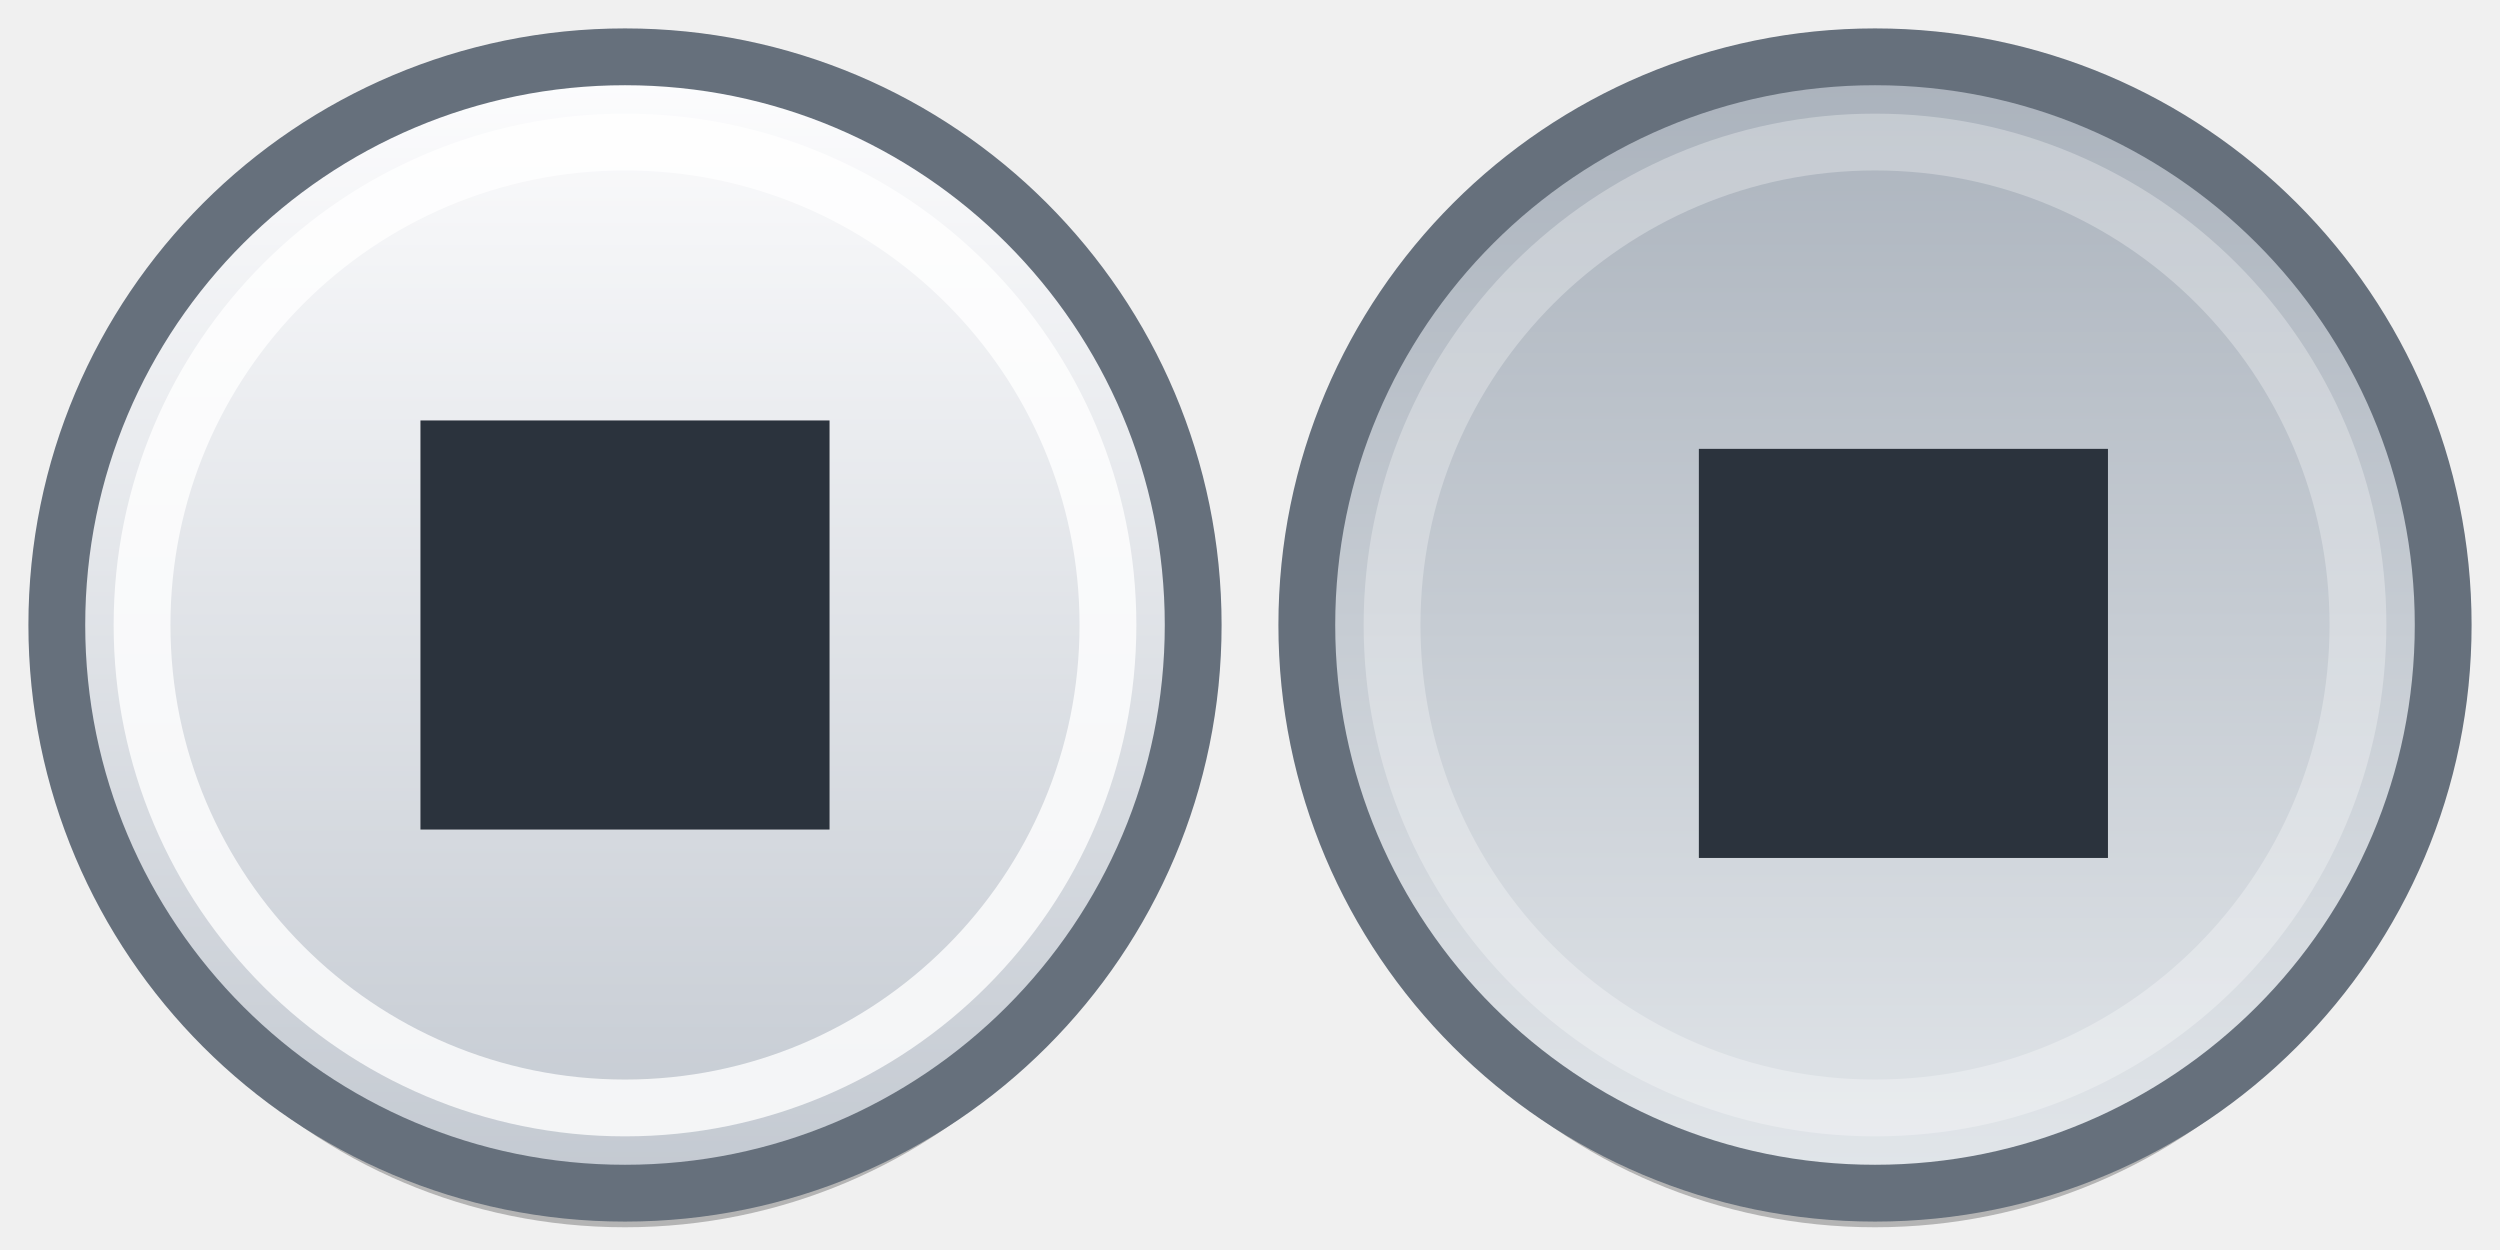
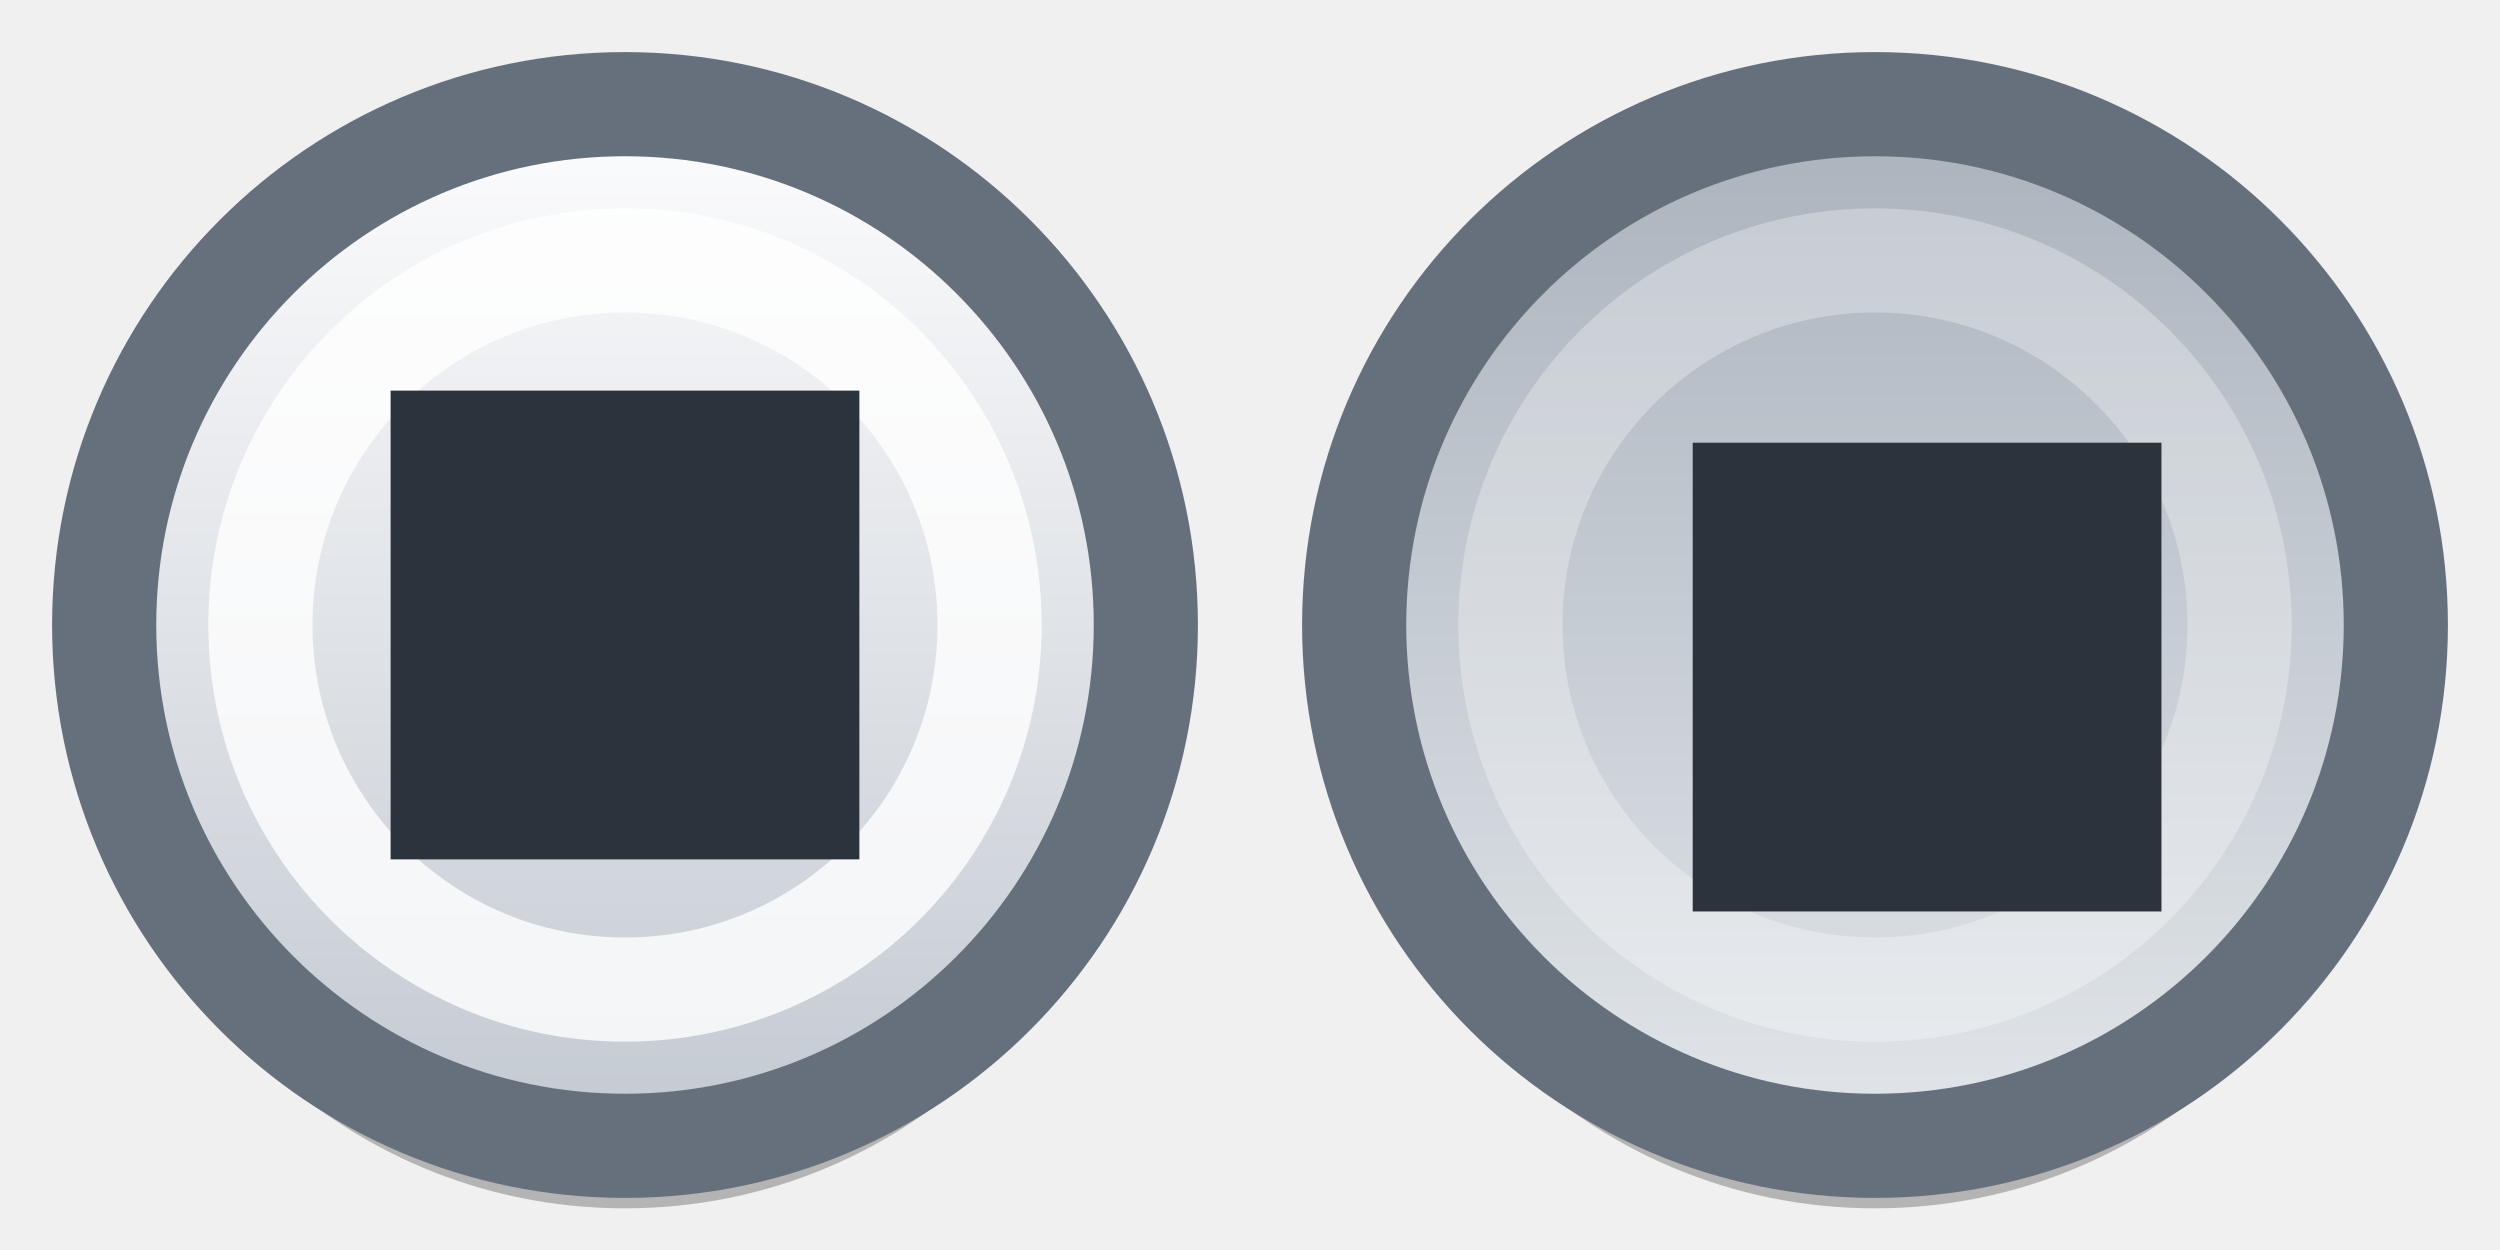
- <svg xmlns="http://www.w3.org/2000/svg" width="44" height="22" viewBox="0 0 44 22">
+ <svg xmlns="http://www.w3.org/2000/svg" width="24" height="12" viewBox="0 0 24 12">
  <defs>
    <linearGradient id="g1" x1="0" y1="0" x2="0" y2="1">
      <stop offset="0.0" stop-color="#fdfdfe" />
      <stop offset="1.0" stop-color="#c3c9d1" />
    </linearGradient>
    <linearGradient id="g2" x1="0" y1="0" x2="0" y2="1">
      <stop offset="0.0" stop-color="#aab2bc" />
      <stop offset="1.0" stop-color="#e2e6ea" />
    </linearGradient>
  </defs>
  <g transform="translate(0,0)">
-     <circle cx="11.0" cy="11.6" r="10.0" fill="#000000" opacity="0.25" />
-     <circle cx="11.0" cy="11.0" r="10.0" fill="url(#g1)" stroke="#66707c" />
-     <circle cx="11.0" cy="11.0" r="8.5" fill="none" stroke="#ffffff" opacity="0.8" />
-     <rect x="7.4" y="7.4" width="7.2" height="7.2" fill="#2b333d" />
+     <circle cx="6.0" cy="6.6" r="5.0" fill="#000000" opacity="0.25" />
+     <circle cx="6.0" cy="6.0" r="5.0" fill="url(#g1)" stroke="#66707c" />
+     <circle cx="6.0" cy="6.0" r="3.5" fill="none" stroke="#ffffff" opacity="0.8" />
+     <rect x="3.75" y="3.75" width="4.5" height="4.5" fill="#2b333d" />
  </g>
-   <g transform="translate(22,0)">
-     <circle cx="11.0" cy="11.6" r="10.0" fill="#000000" opacity="0.25" />
-     <circle cx="11.0" cy="11.0" r="10.0" fill="url(#g2)" stroke="#66707c" />
-     <circle cx="11.0" cy="11.0" r="8.5" fill="none" stroke="#ffffff" opacity="0.3" />
-     <rect x="7.9" y="7.9" width="7.2" height="7.2" fill="#2b333d" />
+   <g transform="translate(12,0)">
+     <circle cx="6.0" cy="6.6" r="5.0" fill="#000000" opacity="0.25" />
+     <circle cx="6.0" cy="6.0" r="5.0" fill="url(#g2)" stroke="#66707c" />
+     <circle cx="6.0" cy="6.0" r="3.5" fill="none" stroke="#ffffff" opacity="0.3" />
+     <rect x="4.25" y="4.25" width="4.5" height="4.5" fill="#2b333d" />
  </g>
</svg>
